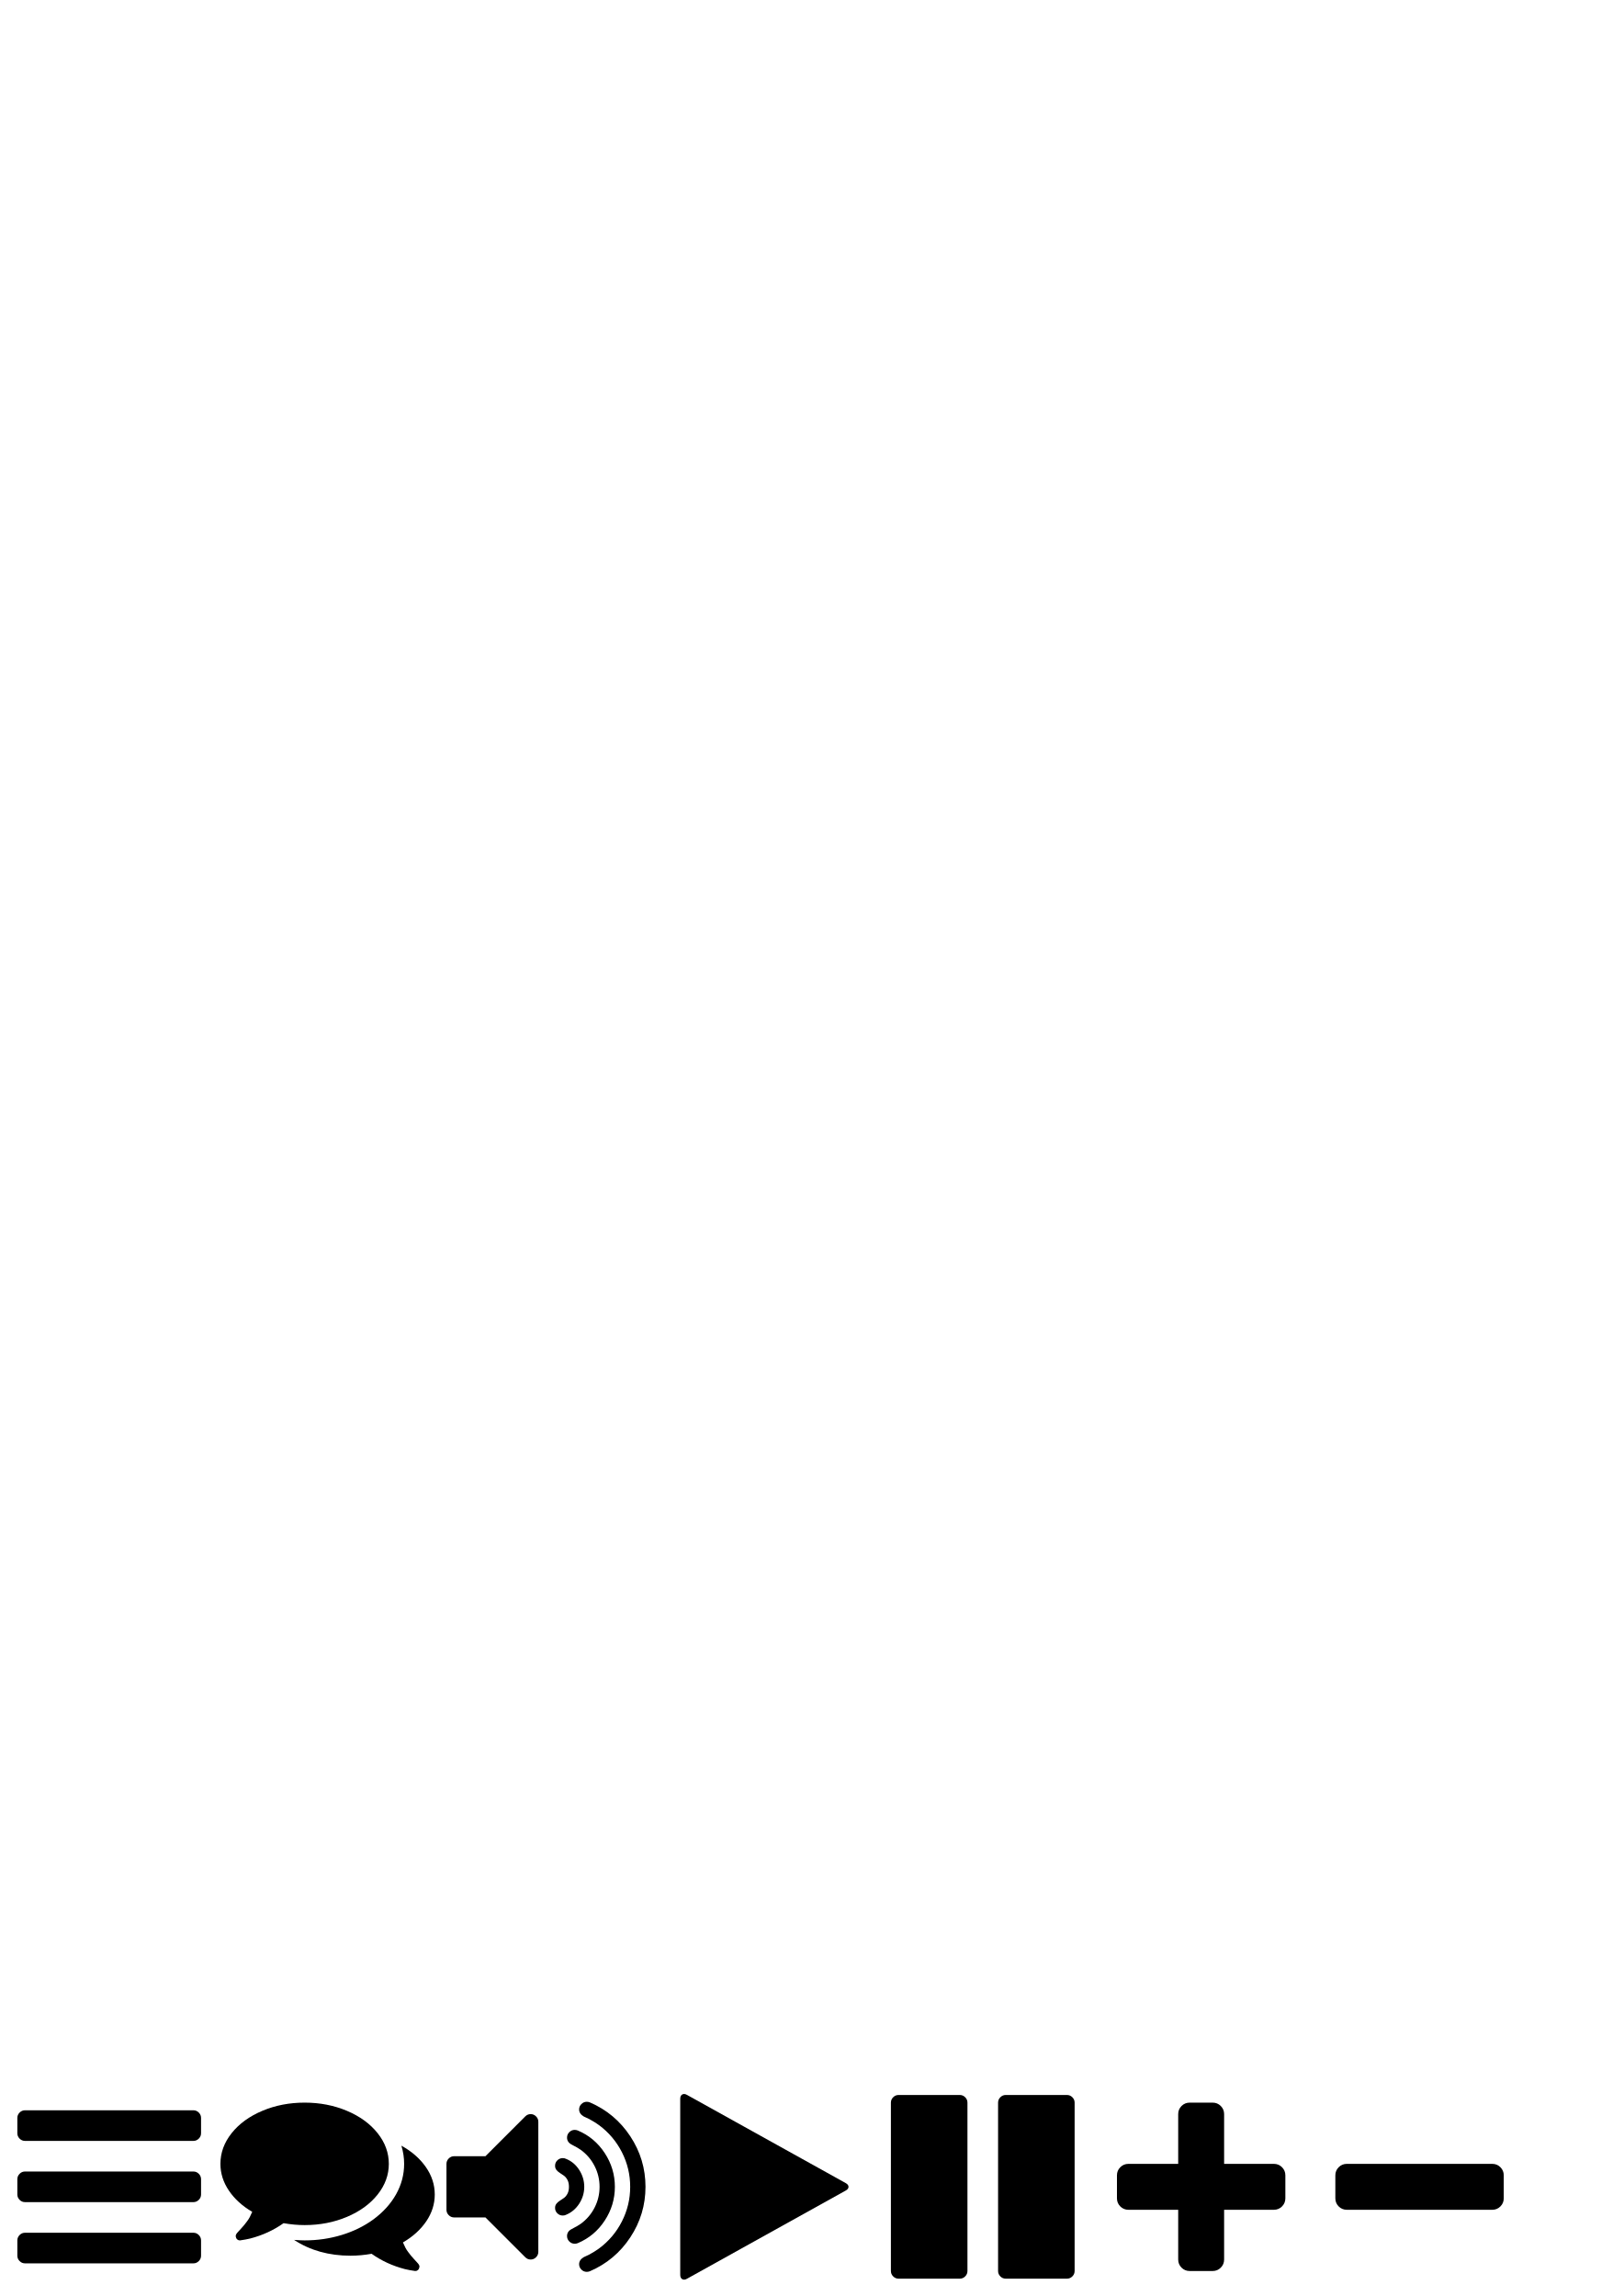
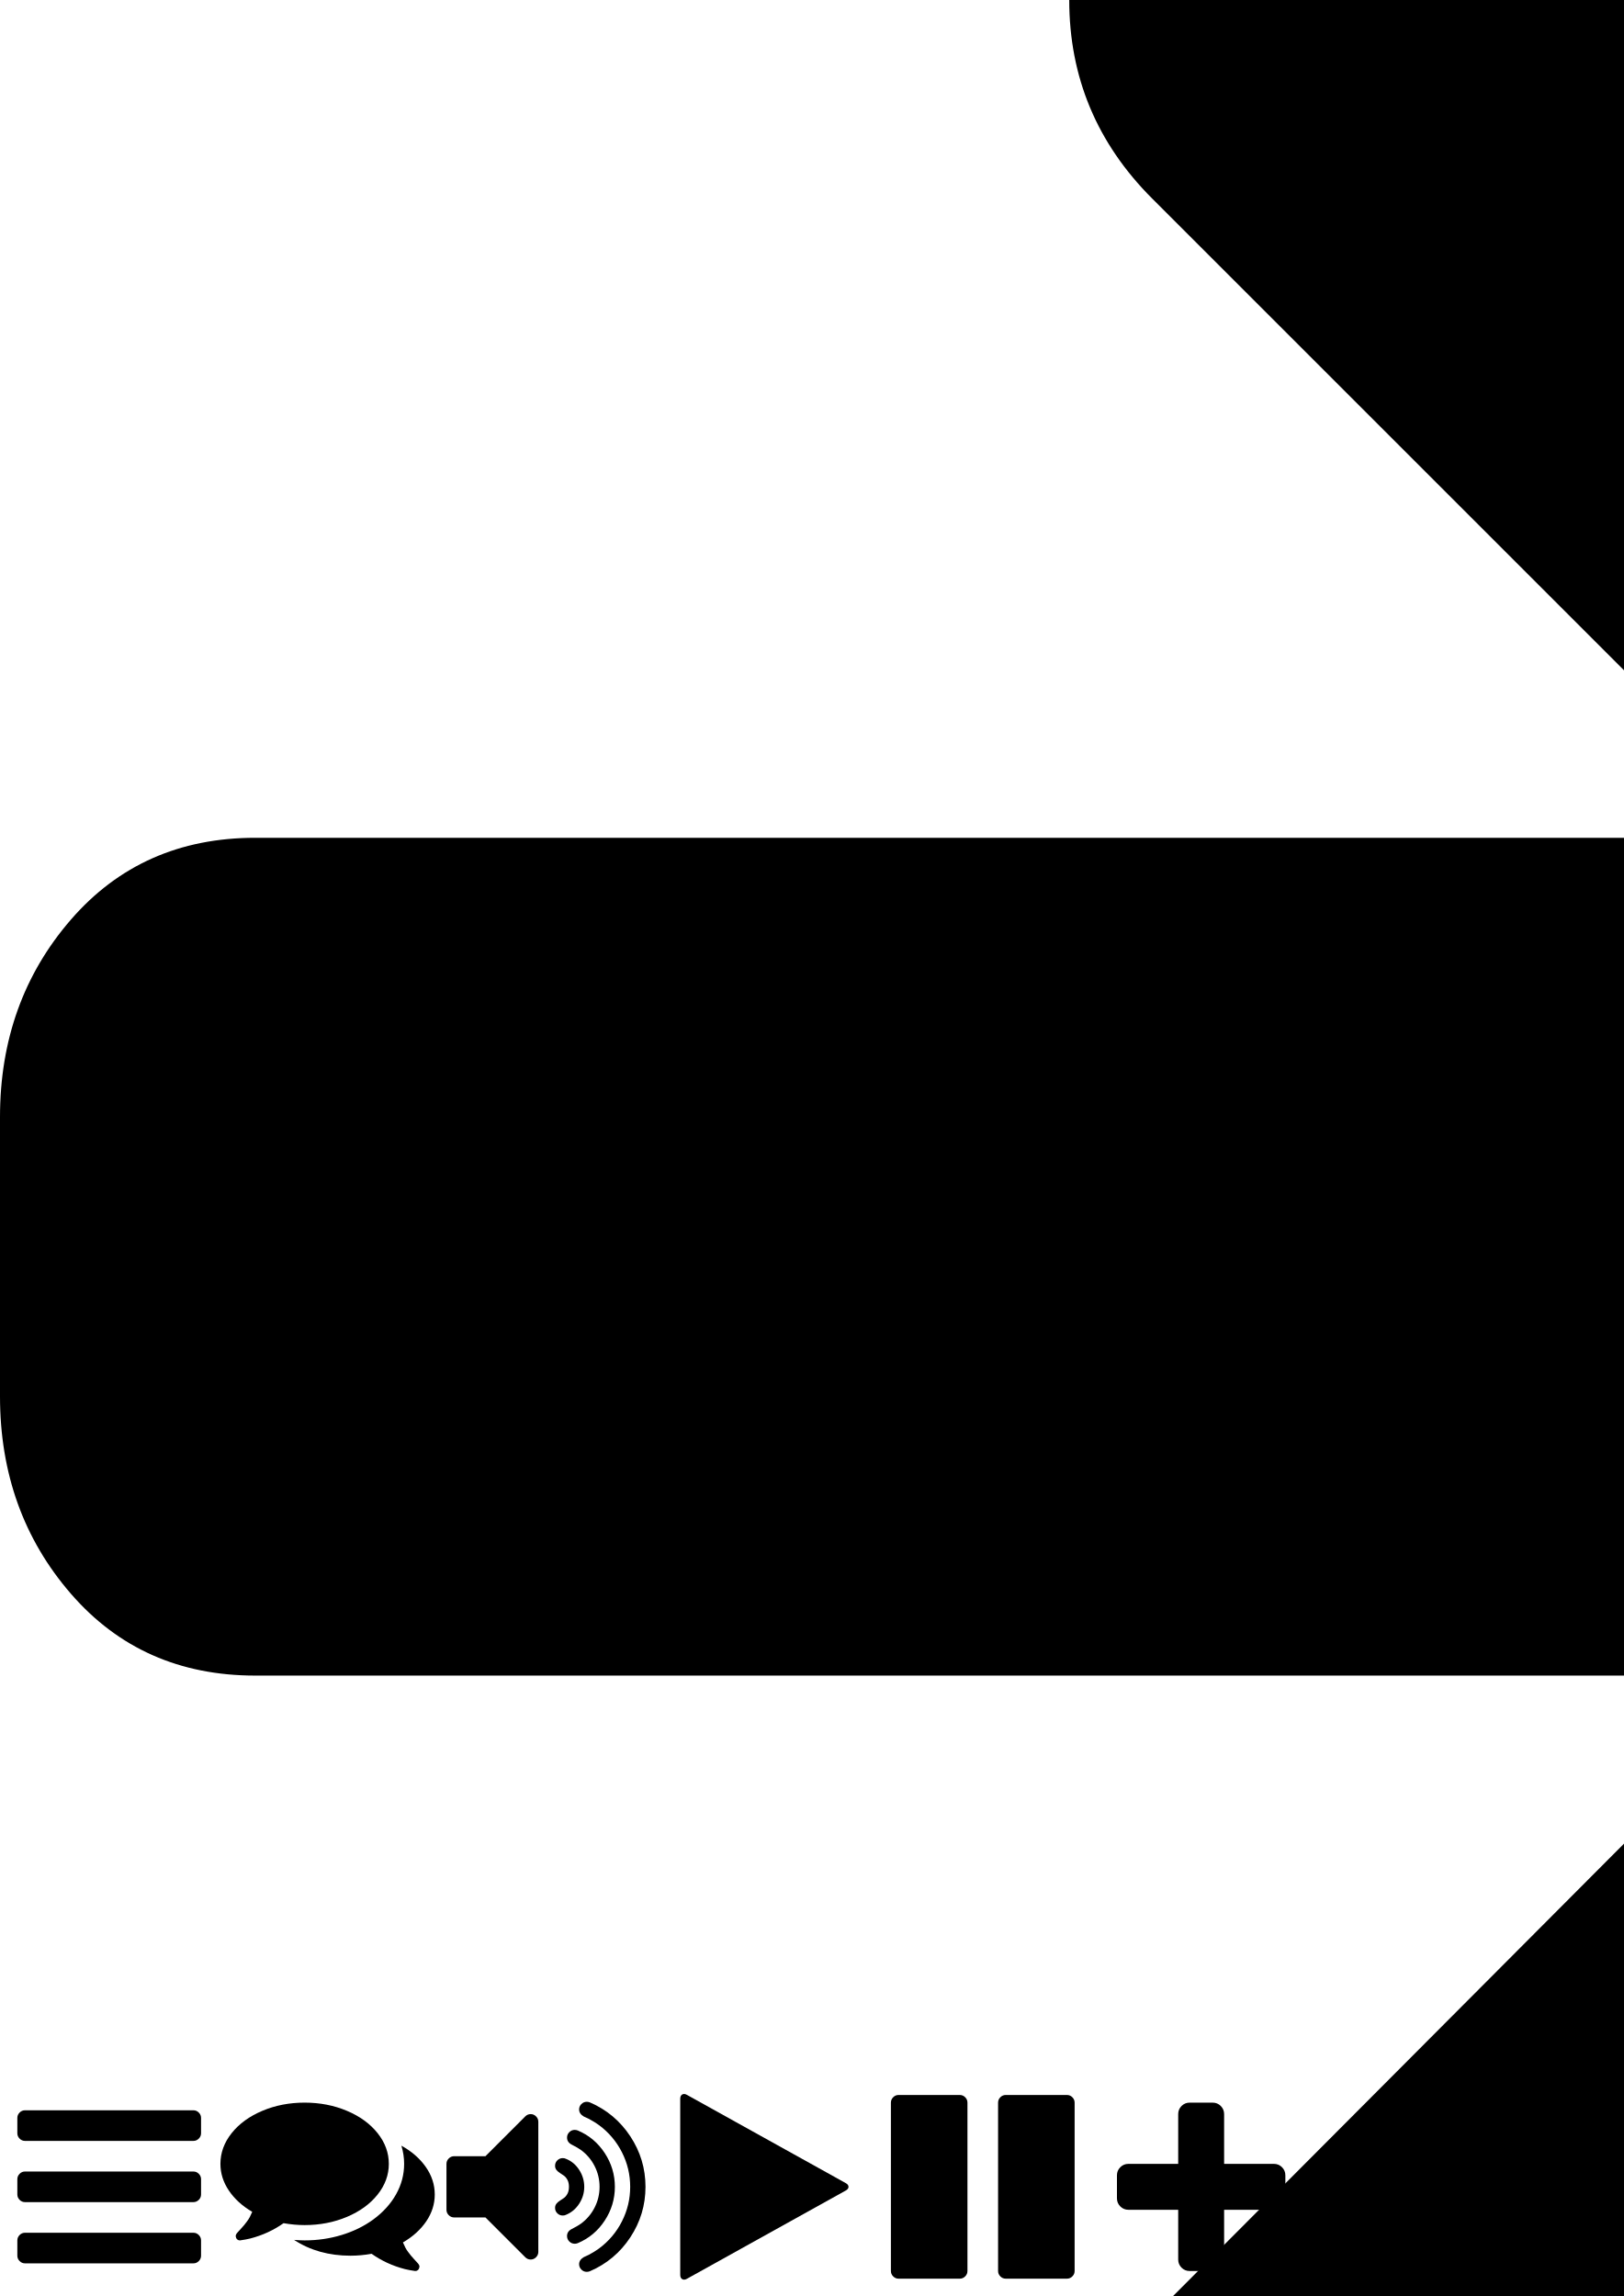
<svg xmlns="http://www.w3.org/2000/svg" xmlns:xlink="http://www.w3.org/1999/xlink" width="744.094" height="1052.362" id="svg5051" version="1.1">
  <defs id="defs5053" />
  <g id="layer1">
    <rect y="952.342" x="0.062" height="99.957" width="99.957" id="use3996" style="fill:none;fill-rule:evenodd;stroke:none;stroke-width:0.043px;stroke-linecap:butt;stroke-linejoin:miter;stroke-opacity:1;fill-opacity:1" />
    <use x="0" y="0" xlink:href="#use3996" transform="translate(99.95749,0)" id="use4098" style="stroke:none;fill:none;fill-opacity:1" />
    <use x="0" y="0" xlink:href="#use3996" transform="translate(199.915,0)" id="use4100" style="stroke:none;fill:none;fill-opacity:1" />
    <use x="0" y="0" xlink:href="#use3996" transform="translate(299.8725,0)" id="use4102" style="stroke:none;fill:none;fill-opacity:1" />
    <use x="0" y="0" xlink:href="#use3996" transform="translate(399.83,0)" id="use4104" style="stroke:none;fill:none;fill-opacity:1" />
    <use x="0" y="0" xlink:href="#use3996" transform="translate(499.7874,0)" id="use4106" style="stroke:none;fill:none;fill-opacity:1" />
    <use x="0" y="0" xlink:href="#use3996" transform="translate(599.7449,0)" id="use4108" style="stroke:none;fill:none;fill-opacity:1" />
    <path unicode="" d="m 492.467,963.733 0,77.176 q 0,1.425 -1.041,2.467 -1.041,1.042 -2.466,1.042 l -28.064,0 q -1.425,0 -2.466,-1.042 -1.041,-1.041 -1.041,-2.467 l 0,-77.176 q 0,-1.425 1.041,-2.467 1.041,-1.041 2.466,-1.041 l 28.064,0 q 1.425,0 2.466,1.041 1.041,1.042 1.041,2.467 z m -49.112,0 0,77.176 q 0,1.425 -1.042,2.467 -1.041,1.042 -2.466,1.042 l -28.064,0 q -1.425,0 -2.467,-1.042 -1.042,-1.041 -1.042,-2.467 l 0,-77.176 q 0,-1.425 1.042,-2.467 1.041,-1.041 2.467,-1.041 l 28.064,0 q 1.425,0 2.466,1.041 1.042,1.042 1.042,2.467 z" id="path3974" />
    <path unicode="" horiz-adv-x="1408" d="m 387.589,1004.02 -72.791,40.452 q -1.261,0.713 -2.165,0.165 -0.904,-0.548 -0.904,-1.973 l 0,-80.684 q 0,-1.425 0.904,-1.973 0.904,-0.548 2.165,0.164 l 72.791,40.452 q 1.261,0.713 1.261,1.699 0,0.987 -1.261,1.699 z" id="path3976" />
    <path unicode="" horiz-adv-x="1792" d="m 178.188,991.794 q 0,7.619 -5.152,14.087 -5.152,6.468 -14.059,10.223 -8.907,3.755 -19.376,3.755 -4.714,0 -9.647,-0.877 -6.797,4.823 -15.238,7.016 -1.973,0.493 -4.714,0.877 l -0.164,0 q -0.603,0 -1.124,-0.438 -0.521,-0.438 -0.63,-1.151 -0.055,-0.165 -0.055,-0.356 0,-0.192 0.027,-0.356 0.027,-0.165 0.11,-0.329 l 0.137,-0.274 q 0,0 0.192,-0.302 0.192,-0.301 0.219,-0.274 0.027,0.027 0.247,-0.274 0.219,-0.301 0.219,-0.246 0.274,-0.329 1.261,-1.371 0.987,-1.041 1.425,-1.617 0.439,-0.576 1.233,-1.59 0.795,-1.014 1.37,-2.11 0.576,-1.096 1.123,-2.412 -6.797,-3.947 -10.688,-9.702 -3.892,-5.755 -3.892,-12.278 0,-7.619 5.152,-14.087 5.152,-6.468 14.06,-10.223 8.907,-3.755 19.376,-3.755 10.469,0 19.376,3.755 8.907,3.755 14.059,10.223 5.152,6.468 5.152,14.087 z m 21.048,14.032 q 0,6.577 -3.892,12.306 -3.892,5.728 -10.688,9.674 0.548,1.315 1.124,2.412 0.576,1.096 1.37,2.11 0.795,1.014 1.233,1.59 0.438,0.575 1.425,1.617 0.987,1.042 1.261,1.37 0.055,0.055 0.219,0.247 0.165,0.192 0.247,0.274 0.081,0.082 0.219,0.274 0.137,0.192 0.192,0.301 l 0.137,0.274 q 0,0 0.11,0.329 0.11,0.329 0.027,0.356 -0.081,0.027 -0.055,0.356 -0.164,0.767 -0.713,1.206 -0.548,0.439 -1.206,0.384 -2.741,-0.384 -4.714,-0.877 -8.441,-2.193 -15.238,-7.016 -4.933,0.877 -9.647,0.877 -14.854,0 -25.872,-7.235 3.179,0.219 4.824,0.219 8.825,0 16.937,-2.467 8.112,-2.466 14.471,-7.071 6.852,-5.043 10.524,-11.62 3.672,-6.577 3.672,-13.922 0,-4.221 -1.261,-8.332 7.071,3.892 11.182,9.757 4.111,5.865 4.111,12.607 z" id="path3978" />
    <path unicode="" horiz-adv-x="1664" d="m 246.698,972.503 0,59.636 q 0,1.425 -1.042,2.466 -1.041,1.042 -2.466,1.042 -1.425,0 -2.467,-1.042 l -18.253,-18.253 -14.361,0 q -1.425,0 -2.466,-1.041 -1.042,-1.042 -1.042,-2.467 l 0,-21.048 q 0,-1.425 1.042,-2.467 1.041,-1.042 2.466,-1.042 l 14.361,0 18.253,-18.253 q 1.042,-1.041 2.467,-1.041 1.425,0 2.466,1.041 1.042,1.042 1.042,2.467 z m 21.048,29.818 q 0,4.166 -2.329,7.756 -2.33,3.59 -6.167,5.125 -0.548,0.274 -1.37,0.274 -1.425,0 -2.467,-1.014 -1.042,-1.014 -1.042,-2.494 0,-1.151 0.658,-1.946 0.658,-0.795 1.589,-1.37 0.932,-0.576 1.864,-1.261 0.932,-0.685 1.589,-1.946 0.658,-1.261 0.658,-3.124 0,-1.864 -0.658,-3.124 -0.658,-1.261 -1.589,-1.946 -0.932,-0.685 -1.864,-1.261 -0.932,-0.575 -1.589,-1.37 -0.658,-0.795 -0.658,-1.946 0,-1.48 1.042,-2.494 1.042,-1.014 2.467,-1.014 0.822,0 1.37,0.274 3.837,1.48 6.167,5.098 2.329,3.618 2.329,7.784 z m 14.032,0 q 0,8.386 -4.659,15.484 -4.659,7.098 -12.333,10.332 -0.713,0.274 -1.37,0.274 -1.48,0 -2.522,-1.041 -1.041,-1.042 -1.041,-2.467 0,-2.138 2.138,-3.234 3.07,-1.589 4.166,-2.412 4.056,-2.96 6.331,-7.427 2.275,-4.467 2.275,-9.51 0,-5.043 -2.275,-9.51 -2.275,-4.467 -6.331,-7.427 -1.096,-0.822 -4.166,-2.412 -2.138,-1.096 -2.138,-3.234 0,-1.425 1.041,-2.467 1.042,-1.042 2.467,-1.042 0.713,0 1.425,0.274 7.674,3.234 12.333,10.332 4.659,7.098 4.659,15.485 z m 14.032,0 q 0,12.607 -6.961,23.158 -6.961,10.551 -18.527,15.539 -0.712,0.274 -1.425,0.274 -1.425,0 -2.466,-1.041 -1.041,-1.042 -1.041,-2.467 0,-1.973 2.138,-3.234 0.384,-0.219 1.233,-0.576 0.85,-0.356 1.233,-0.576 2.522,-1.37 4.495,-2.795 6.742,-4.988 10.524,-12.443 3.782,-7.455 3.782,-15.841 0,-8.386 -3.782,-15.841 -3.782,-7.455 -10.524,-12.443 -1.973,-1.425 -4.495,-2.796 -0.384,-0.219 -1.233,-0.575 -0.85,-0.356 -1.233,-0.576 -2.138,-1.261 -2.138,-3.234 0,-1.425 1.041,-2.466 1.041,-1.042 2.466,-1.042 0.713,0 1.425,0.274 11.566,4.988 18.527,15.54 6.961,10.551 6.961,23.159 z" id="path3982" />
    <path unicode="" horiz-adv-x="1408" d="m 589.042,997.059 0,10.524 q 0,2.192 -1.535,3.727 -1.535,1.535 -3.727,1.535 l -22.802,0 0,22.802 q 0,2.192 -1.535,3.727 -1.535,1.535 -3.727,1.535 l -10.524,0 q -2.192,0 -3.727,-1.535 -1.535,-1.535 -1.535,-3.727 l 0,-22.802 -22.802,0 q -2.193,0 -3.727,-1.535 -1.535,-1.535 -1.535,-3.727 l 0,-10.524 q 0,-2.192 1.535,-3.727 1.535,-1.535 3.727,-1.535 l 22.802,0 0,-22.802 q 0,-2.193 1.535,-3.727 1.535,-1.535 3.727,-1.535 l 10.524,0 q 2.192,0 3.727,1.535 1.535,1.535 1.535,3.727 l 0,22.802 22.802,0 q 2.193,0 3.727,1.535 1.535,1.535 1.535,3.727 z" id="path3984" />
    <path unicode="" horiz-adv-x="1408" d="m 689.124,997.059 0,10.524 q 0,2.193 -1.535,3.727 -1.535,1.535 -3.727,1.535 l -66.652,0 q -2.192,0 -3.727,-1.535 -1.535,-1.535 -1.535,-3.727 l 0,-10.524 q 0,-2.193 1.535,-3.727 1.535,-1.535 3.727,-1.535 l 66.652,0 q 2.192,0 3.727,1.535 1.535,1.535 1.535,3.727 z" id="path3986" />
    <path unicode="" d="m 92.137,1026.877 0,7.016 q 0,1.425 -1.041,2.467 -1.042,1.041 -2.466,1.041 l -77.177,0 q -1.425,0 -2.467,-1.041 -1.041,-1.042 -1.041,-2.467 l 0,-7.016 q 0,-1.425 1.041,-2.466 1.042,-1.042 2.467,-1.042 l 77.177,0 q 1.425,0 2.466,1.042 1.041,1.042 1.041,2.466 z m 0,-28.064 0,7.016 q 0,1.425 -1.041,2.467 -1.042,1.041 -2.466,1.041 l -77.177,0 q -1.425,0 -2.467,-1.041 -1.041,-1.042 -1.041,-2.467 l 0,-7.016 q 0,-1.425 1.041,-2.467 1.042,-1.041 2.467,-1.041 l 77.177,0 q 1.425,0 2.466,1.041 1.041,1.041 1.041,2.467 z m 0,-28.064 0,7.016 q 0,1.425 -1.041,2.467 -1.042,1.041 -2.466,1.041 l -77.177,0 q -1.425,0 -2.467,-1.041 -1.041,-1.042 -1.041,-2.467 l 0,-7.016 q 0,-1.425 1.041,-2.467 1.042,-1.041 2.467,-1.041 l 77.177,0 q 1.425,0 2.466,1.041 1.041,1.042 1.041,2.467 z" id="path3988" />
+     <path unicode="" d="M1472 576q0 -54 -37 -91l-651 -651q-39 -37 -91 -37q-51 0 -90 37l-75 75q-38 38 -38 91t38 91l293 293h-704q-52 0 -84.5 37.5t-32.5 90.5v128q0 53 32.5 90.5t84.5 37.5h704l-293 294q-38 36 -38 90t38 90l75 75q38 38 90 38q53 0 91 -38l651 -651q37 -35 37 -90z" />
  </g>
</svg>
